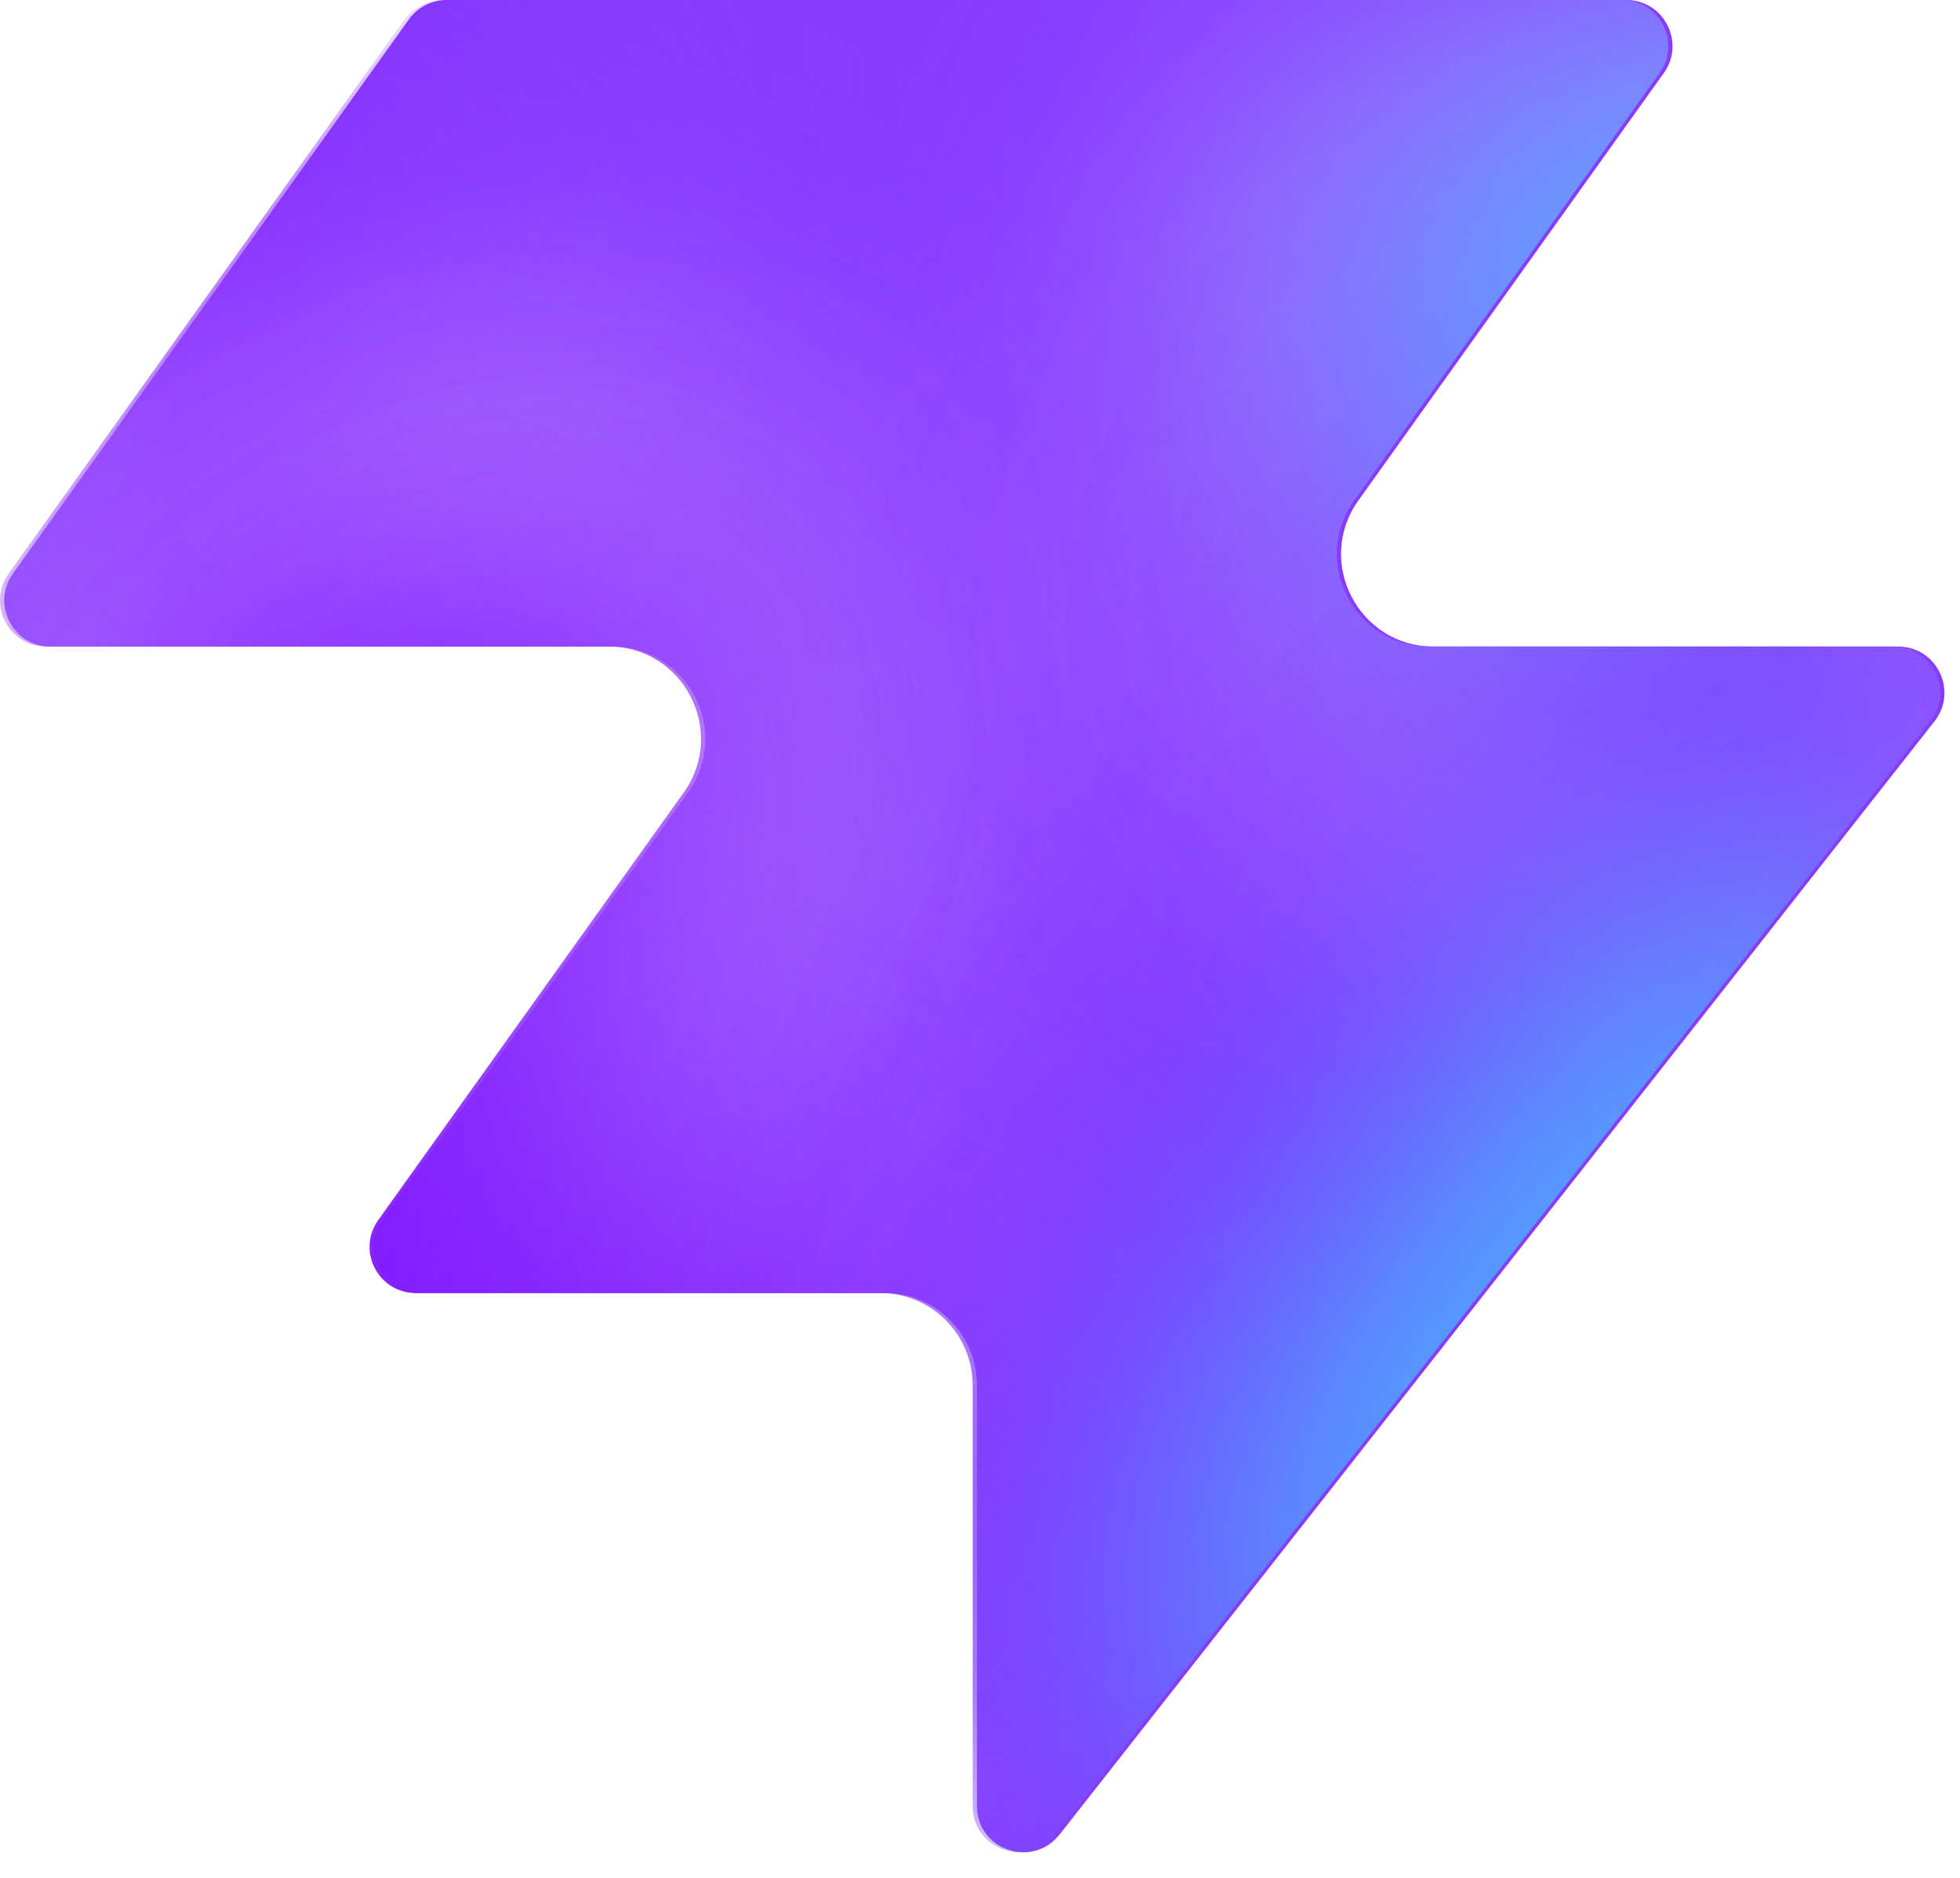
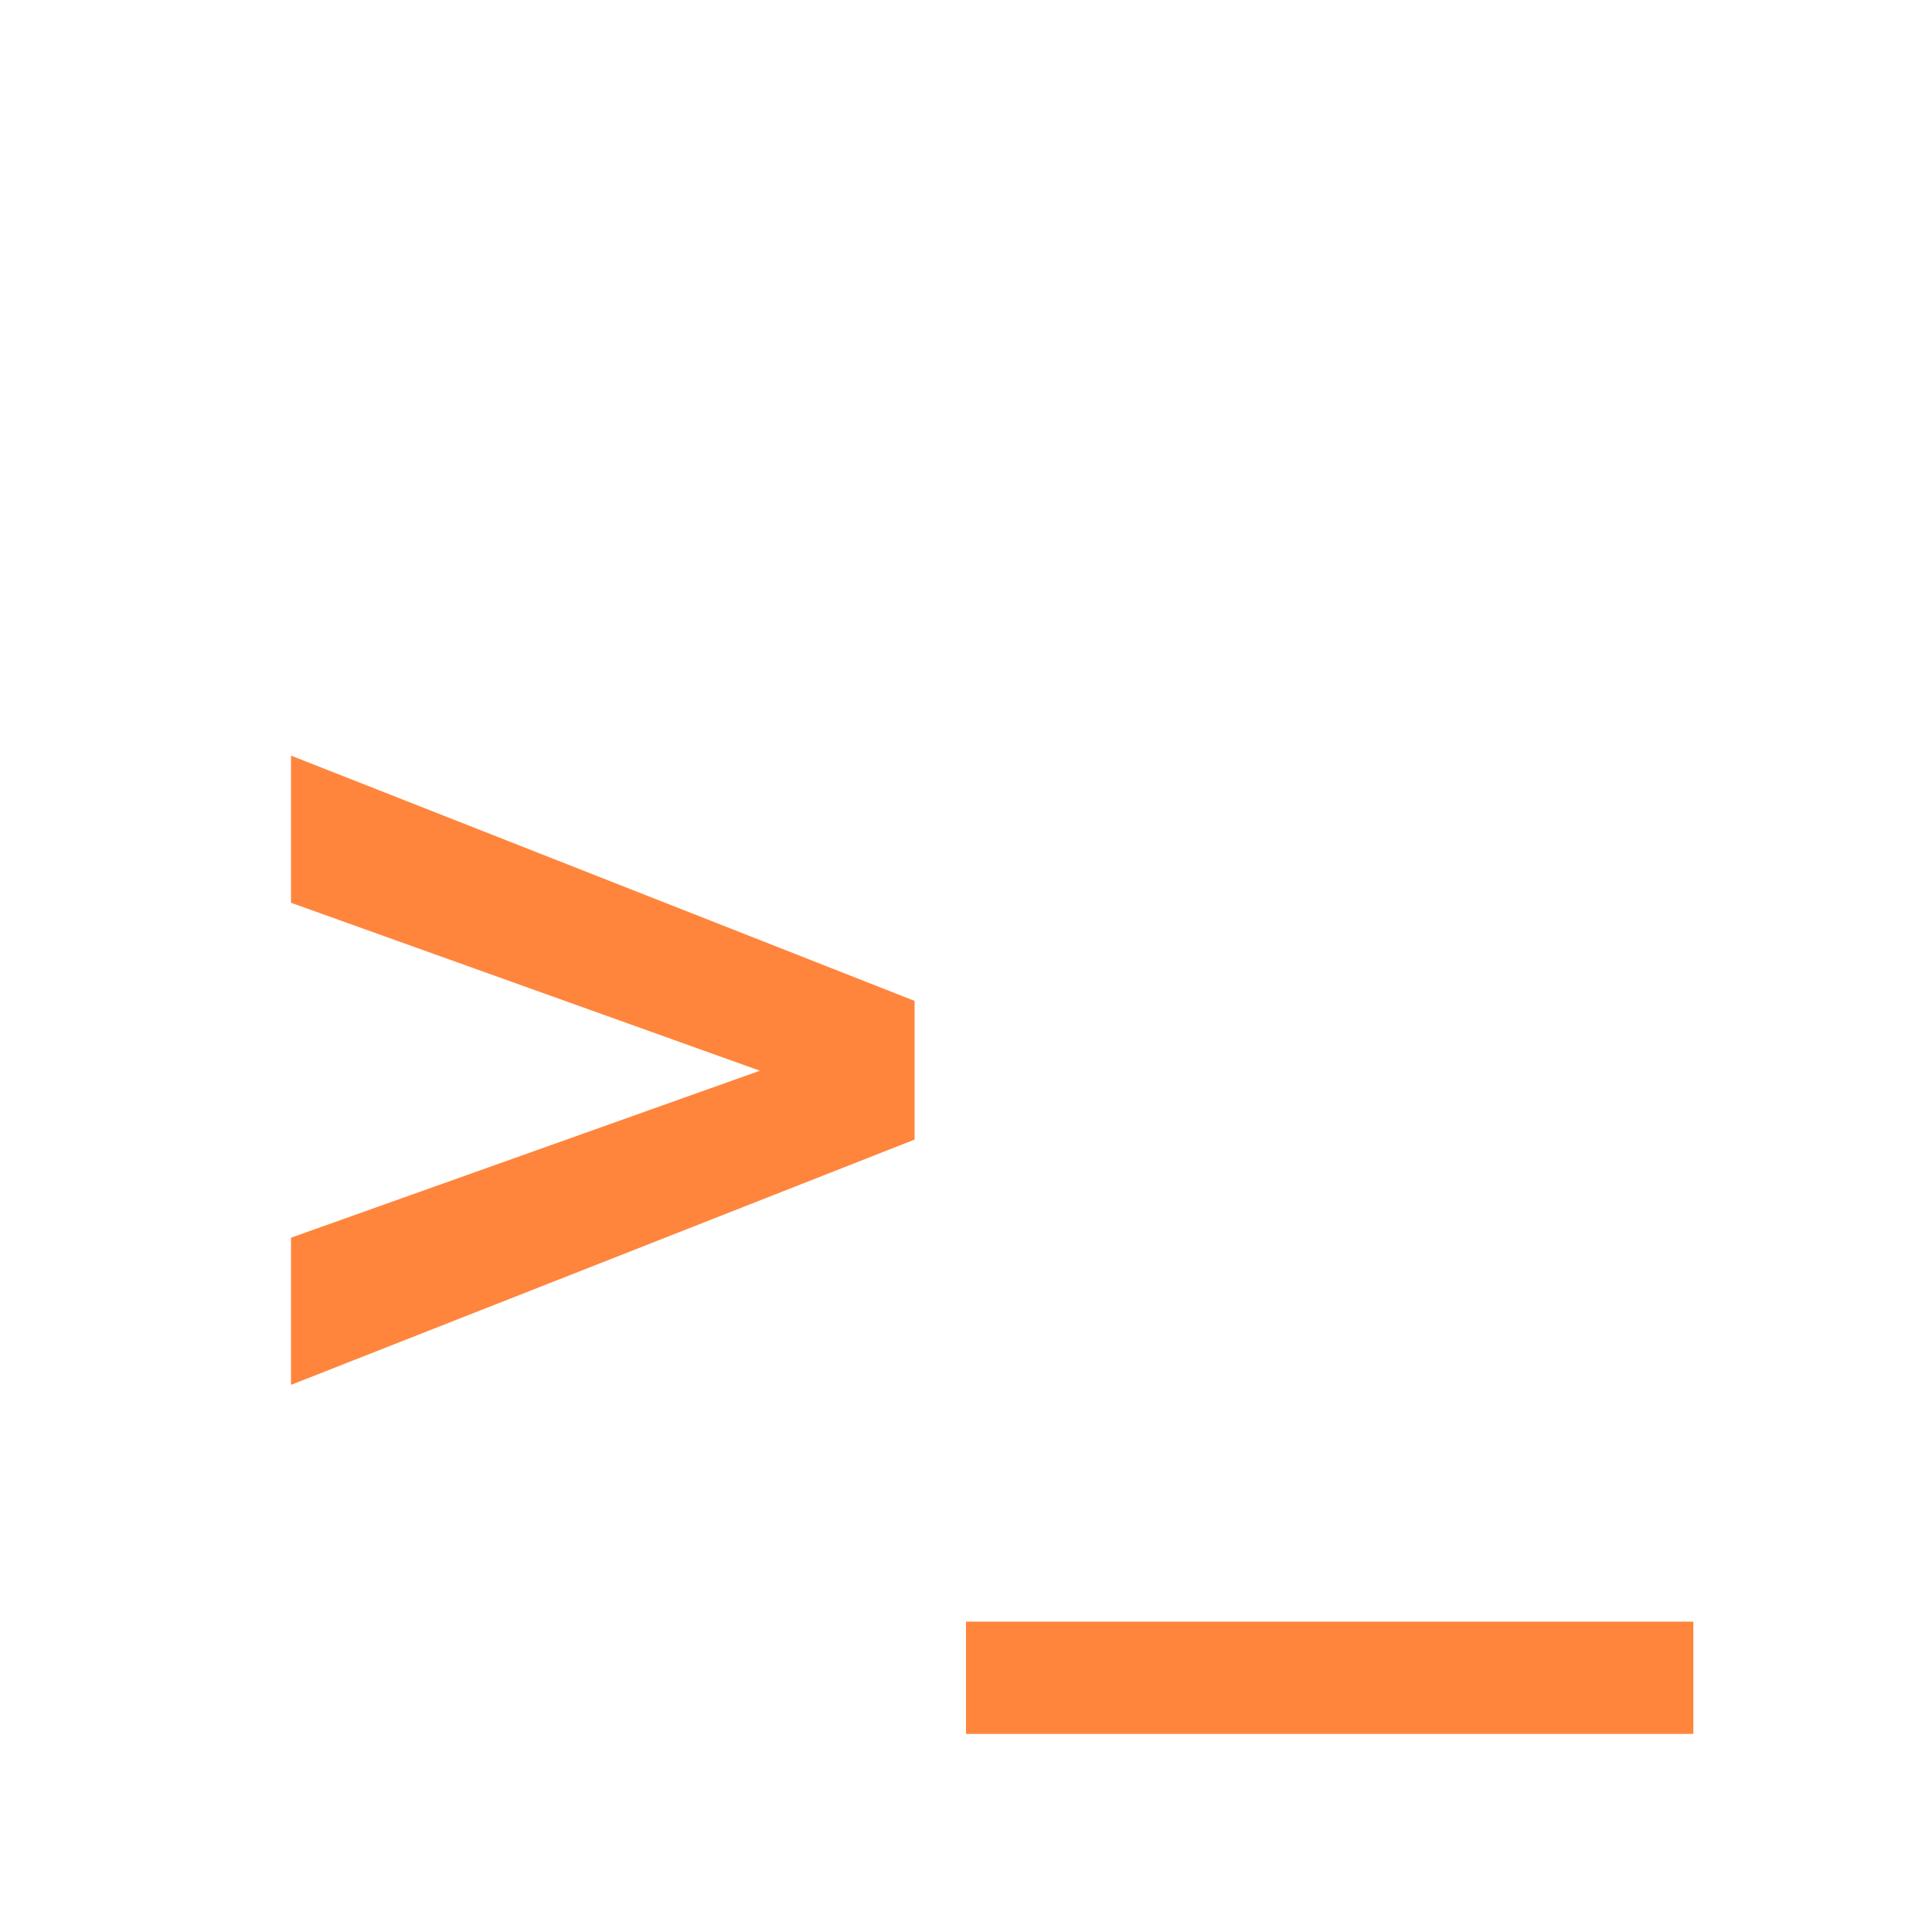
- <svg xmlns="http://www.w3.org/2000/svg" width="48" height="46" fill="none" viewBox="0 0 48 46">
-   <path fill="#863bff" d="M25.946 44.938c-.664.845-2.021.375-2.021-.698V33.937a2.26 2.26 0 0 0-2.262-2.262H10.287c-.92 0-1.456-1.04-.92-1.788l7.48-10.471c1.07-1.497 0-3.578-1.842-3.578H1.237c-.92 0-1.456-1.04-.92-1.788L10.013.474c.214-.297.556-.474.92-.474h28.894c.92 0 1.456 1.04.92 1.788l-7.48 10.471c-1.07 1.498 0 3.579 1.842 3.579h11.377c.943 0 1.473 1.088.89 1.83L25.947 44.94z" style="fill:#863bff;fill:color(display-p3 .525 .23 1);fill-opacity:1" />
-   <mask id="a" width="48" height="46" x="0" y="0" maskUnits="userSpaceOnUse" style="mask-type:alpha">
-     <path fill="#000" d="M25.842 44.938c-.664.844-2.021.375-2.021-.698V33.937a2.26 2.26 0 0 0-2.262-2.262H10.183c-.92 0-1.456-1.04-.92-1.788l7.48-10.471c1.07-1.498 0-3.579-1.842-3.579H1.133c-.92 0-1.456-1.04-.92-1.787L9.91.473c.214-.297.556-.474.92-.474h28.894c.92 0 1.456 1.04.92 1.788l-7.48 10.471c-1.07 1.498 0 3.578 1.842 3.578h11.377c.943 0 1.473 1.088.89 1.832L25.843 44.94z" style="fill:#000;fill-opacity:1" />
-   </mask>
-   <g mask="url(#a)">
-     <g filter="url(#b)">
-       <ellipse cx="5.508" cy="14.704" fill="#ede6ff" rx="5.508" ry="14.704" style="fill:#ede6ff;fill:color(display-p3 .927 .903 1);fill-opacity:1" transform="matrix(.00324 1 1 -.00324 -4.47 31.516)" />
-     </g>
-     <g filter="url(#c)">
-       <ellipse cx="10.399" cy="29.851" fill="#ede6ff" rx="10.399" ry="29.851" style="fill:#ede6ff;fill:color(display-p3 .927 .903 1);fill-opacity:1" transform="matrix(.00324 1 1 -.00324 -39.328 7.883)" />
-     </g>
-     <g filter="url(#d)">
-       <ellipse cx="5.508" cy="30.487" fill="#7e14ff" rx="5.508" ry="30.487" style="fill:#7e14ff;fill:color(display-p3 .492 .077 1);fill-opacity:1" transform="rotate(89.814 -25.913 -14.639)scale(1 -1)" />
-     </g>
-     <g filter="url(#e)">
-       <ellipse cx="5.508" cy="30.599" fill="#7e14ff" rx="5.508" ry="30.599" style="fill:#7e14ff;fill:color(display-p3 .492 .077 1);fill-opacity:1" transform="rotate(89.814 -32.644 -3.334)scale(1 -1)" />
-     </g>
-     <g filter="url(#f)">
-       <ellipse cx="5.508" cy="30.599" fill="#7e14ff" rx="5.508" ry="30.599" style="fill:#7e14ff;fill:color(display-p3 .492 .077 1);fill-opacity:1" transform="matrix(.00324 1 1 -.00324 -34.34 30.47)" />
-     </g>
-     <g filter="url(#g)">
-       <ellipse cx="14.072" cy="22.078" fill="#ede6ff" rx="14.072" ry="22.078" style="fill:#ede6ff;fill:color(display-p3 .927 .903 1);fill-opacity:1" transform="rotate(93.35 24.506 48.493)scale(-1 1)" />
-     </g>
-     <g filter="url(#h)">
-       <ellipse cx="3.47" cy="21.501" fill="#7e14ff" rx="3.47" ry="21.501" style="fill:#7e14ff;fill:color(display-p3 .492 .077 1);fill-opacity:1" transform="rotate(89.009 28.708 47.59)scale(-1 1)" />
-     </g>
-     <g filter="url(#i)">
-       <ellipse cx="3.47" cy="21.501" fill="#7e14ff" rx="3.47" ry="21.501" style="fill:#7e14ff;fill:color(display-p3 .492 .077 1);fill-opacity:1" transform="rotate(89.009 28.708 47.59)scale(-1 1)" />
-     </g>
-     <g filter="url(#j)">
-       <ellipse cx=".387" cy="8.972" fill="#7e14ff" rx="4.407" ry="29.108" style="fill:#7e14ff;fill:color(display-p3 .492 .077 1);fill-opacity:1" transform="rotate(39.51 .387 8.972)" />
-     </g>
-     <g filter="url(#k)">
-       <ellipse cx="47.523" cy="-6.092" fill="#7e14ff" rx="4.407" ry="29.108" style="fill:#7e14ff;fill:color(display-p3 .492 .077 1);fill-opacity:1" transform="rotate(37.892 47.523 -6.092)" />
-     </g>
-     <g filter="url(#l)">
-       <ellipse cx="41.412" cy="6.333" fill="#47bfff" rx="5.971" ry="9.665" style="fill:#47bfff;fill:color(display-p3 .28 .748 1);fill-opacity:1" transform="rotate(37.892 41.412 6.333)" />
-     </g>
-     <g filter="url(#m)">
-       <ellipse cx="-1.879" cy="38.332" fill="#7e14ff" rx="4.407" ry="29.108" style="fill:#7e14ff;fill:color(display-p3 .492 .077 1);fill-opacity:1" transform="rotate(37.892 -1.88 38.332)" />
-     </g>
-     <g filter="url(#n)">
-       <ellipse cx="-1.879" cy="38.332" fill="#7e14ff" rx="4.407" ry="29.108" style="fill:#7e14ff;fill:color(display-p3 .492 .077 1);fill-opacity:1" transform="rotate(37.892 -1.88 38.332)" />
-     </g>
-     <g filter="url(#o)">
-       <ellipse cx="35.651" cy="29.907" fill="#7e14ff" rx="4.407" ry="29.108" style="fill:#7e14ff;fill:color(display-p3 .492 .077 1);fill-opacity:1" transform="rotate(37.892 35.651 29.907)" />
-     </g>
-     <g filter="url(#p)">
-       <ellipse cx="38.418" cy="32.4" fill="#47bfff" rx="5.971" ry="15.297" style="fill:#47bfff;fill:color(display-p3 .28 .748 1);fill-opacity:1" transform="rotate(37.892 38.418 32.4)" />
-     </g>
-   </g>
-   <defs>
-     <filter id="b" width="60.045" height="41.654" x="-19.77" y="16.149" color-interpolation-filters="sRGB" filterUnits="userSpaceOnUse">
-       <feFlood flood-opacity="0" result="BackgroundImageFix" />
-       <feBlend in="SourceGraphic" in2="BackgroundImageFix" result="shape" />
-       <feGaussianBlur result="effect1_foregroundBlur_2002_17158" stdDeviation="7.659" />
-     </filter>
-     <filter id="c" width="90.34" height="51.437" x="-54.613" y="-7.533" color-interpolation-filters="sRGB" filterUnits="userSpaceOnUse">
-       <feFlood flood-opacity="0" result="BackgroundImageFix" />
-       <feBlend in="SourceGraphic" in2="BackgroundImageFix" result="shape" />
-       <feGaussianBlur result="effect1_foregroundBlur_2002_17158" stdDeviation="7.659" />
-     </filter>
-     <filter id="d" width="79.355" height="29.4" x="-49.64" y="2.03" color-interpolation-filters="sRGB" filterUnits="userSpaceOnUse">
-       <feFlood flood-opacity="0" result="BackgroundImageFix" />
-       <feBlend in="SourceGraphic" in2="BackgroundImageFix" result="shape" />
-       <feGaussianBlur result="effect1_foregroundBlur_2002_17158" stdDeviation="4.596" />
-     </filter>
-     <filter id="e" width="79.579" height="29.4" x="-45.045" y="20.029" color-interpolation-filters="sRGB" filterUnits="userSpaceOnUse">
-       <feFlood flood-opacity="0" result="BackgroundImageFix" />
-       <feBlend in="SourceGraphic" in2="BackgroundImageFix" result="shape" />
-       <feGaussianBlur result="effect1_foregroundBlur_2002_17158" stdDeviation="4.596" />
-     </filter>
-     <filter id="f" width="79.579" height="29.4" x="-43.513" y="21.178" color-interpolation-filters="sRGB" filterUnits="userSpaceOnUse">
-       <feFlood flood-opacity="0" result="BackgroundImageFix" />
-       <feBlend in="SourceGraphic" in2="BackgroundImageFix" result="shape" />
-       <feGaussianBlur result="effect1_foregroundBlur_2002_17158" stdDeviation="4.596" />
-     </filter>
-     <filter id="g" width="74.749" height="58.852" x="15.756" y="-17.901" color-interpolation-filters="sRGB" filterUnits="userSpaceOnUse">
-       <feFlood flood-opacity="0" result="BackgroundImageFix" />
-       <feBlend in="SourceGraphic" in2="BackgroundImageFix" result="shape" />
-       <feGaussianBlur result="effect1_foregroundBlur_2002_17158" stdDeviation="7.659" />
-     </filter>
-     <filter id="h" width="61.377" height="25.362" x="23.548" y="2.284" color-interpolation-filters="sRGB" filterUnits="userSpaceOnUse">
-       <feFlood flood-opacity="0" result="BackgroundImageFix" />
-       <feBlend in="SourceGraphic" in2="BackgroundImageFix" result="shape" />
-       <feGaussianBlur result="effect1_foregroundBlur_2002_17158" stdDeviation="4.596" />
-     </filter>
-     <filter id="i" width="61.377" height="25.362" x="23.548" y="2.284" color-interpolation-filters="sRGB" filterUnits="userSpaceOnUse">
-       <feFlood flood-opacity="0" result="BackgroundImageFix" />
-       <feBlend in="SourceGraphic" in2="BackgroundImageFix" result="shape" />
-       <feGaussianBlur result="effect1_foregroundBlur_2002_17158" stdDeviation="4.596" />
-     </filter>
-     <filter id="j" width="56.045" height="63.649" x="-27.636" y="-22.853" color-interpolation-filters="sRGB" filterUnits="userSpaceOnUse">
-       <feFlood flood-opacity="0" result="BackgroundImageFix" />
-       <feBlend in="SourceGraphic" in2="BackgroundImageFix" result="shape" />
-       <feGaussianBlur result="effect1_foregroundBlur_2002_17158" stdDeviation="4.596" />
-     </filter>
-     <filter id="k" width="54.814" height="64.646" x="20.116" y="-38.415" color-interpolation-filters="sRGB" filterUnits="userSpaceOnUse">
-       <feFlood flood-opacity="0" result="BackgroundImageFix" />
-       <feBlend in="SourceGraphic" in2="BackgroundImageFix" result="shape" />
-       <feGaussianBlur result="effect1_foregroundBlur_2002_17158" stdDeviation="4.596" />
-     </filter>
-     <filter id="l" width="33.541" height="35.313" x="24.641" y="-11.323" color-interpolation-filters="sRGB" filterUnits="userSpaceOnUse">
-       <feFlood flood-opacity="0" result="BackgroundImageFix" />
-       <feBlend in="SourceGraphic" in2="BackgroundImageFix" result="shape" />
-       <feGaussianBlur result="effect1_foregroundBlur_2002_17158" stdDeviation="4.596" />
-     </filter>
-     <filter id="m" width="54.814" height="64.646" x="-29.286" y="6.009" color-interpolation-filters="sRGB" filterUnits="userSpaceOnUse">
-       <feFlood flood-opacity="0" result="BackgroundImageFix" />
-       <feBlend in="SourceGraphic" in2="BackgroundImageFix" result="shape" />
-       <feGaussianBlur result="effect1_foregroundBlur_2002_17158" stdDeviation="4.596" />
-     </filter>
-     <filter id="n" width="54.814" height="64.646" x="-29.286" y="6.009" color-interpolation-filters="sRGB" filterUnits="userSpaceOnUse">
-       <feFlood flood-opacity="0" result="BackgroundImageFix" />
-       <feBlend in="SourceGraphic" in2="BackgroundImageFix" result="shape" />
-       <feGaussianBlur result="effect1_foregroundBlur_2002_17158" stdDeviation="4.596" />
-     </filter>
-     <filter id="o" width="54.814" height="64.646" x="8.244" y="-2.416" color-interpolation-filters="sRGB" filterUnits="userSpaceOnUse">
-       <feFlood flood-opacity="0" result="BackgroundImageFix" />
-       <feBlend in="SourceGraphic" in2="BackgroundImageFix" result="shape" />
-       <feGaussianBlur result="effect1_foregroundBlur_2002_17158" stdDeviation="4.596" />
-     </filter>
-     <filter id="p" width="39.409" height="43.623" x="18.713" y="10.588" color-interpolation-filters="sRGB" filterUnits="userSpaceOnUse">
-       <feFlood flood-opacity="0" result="BackgroundImageFix" />
-       <feBlend in="SourceGraphic" in2="BackgroundImageFix" result="shape" />
-       <feGaussianBlur result="effect1_foregroundBlur_2002_17158" stdDeviation="4.596" />
-     </filter>
-   </defs>
+ <svg xmlns="http://www.w3.org/2000/svg" viewBox="0 0 32 32" width="32" height="32">
+   <text x="16" y="24" font-family="monospace" font-weight="900" font-size="20" fill="#ff853d" text-anchor="middle">&gt;_</text>
</svg>
